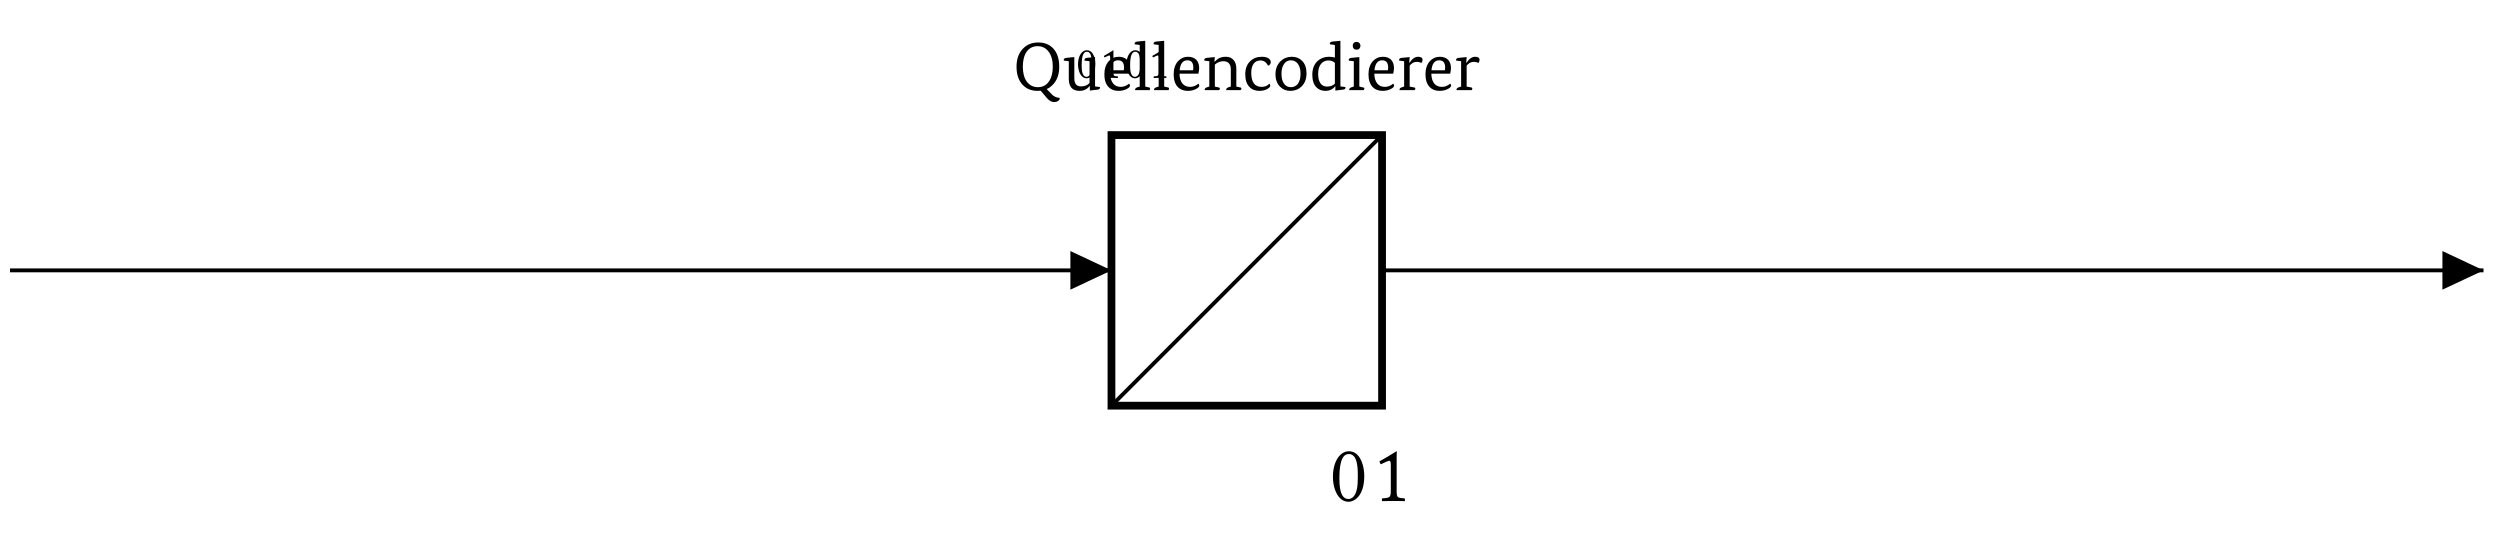
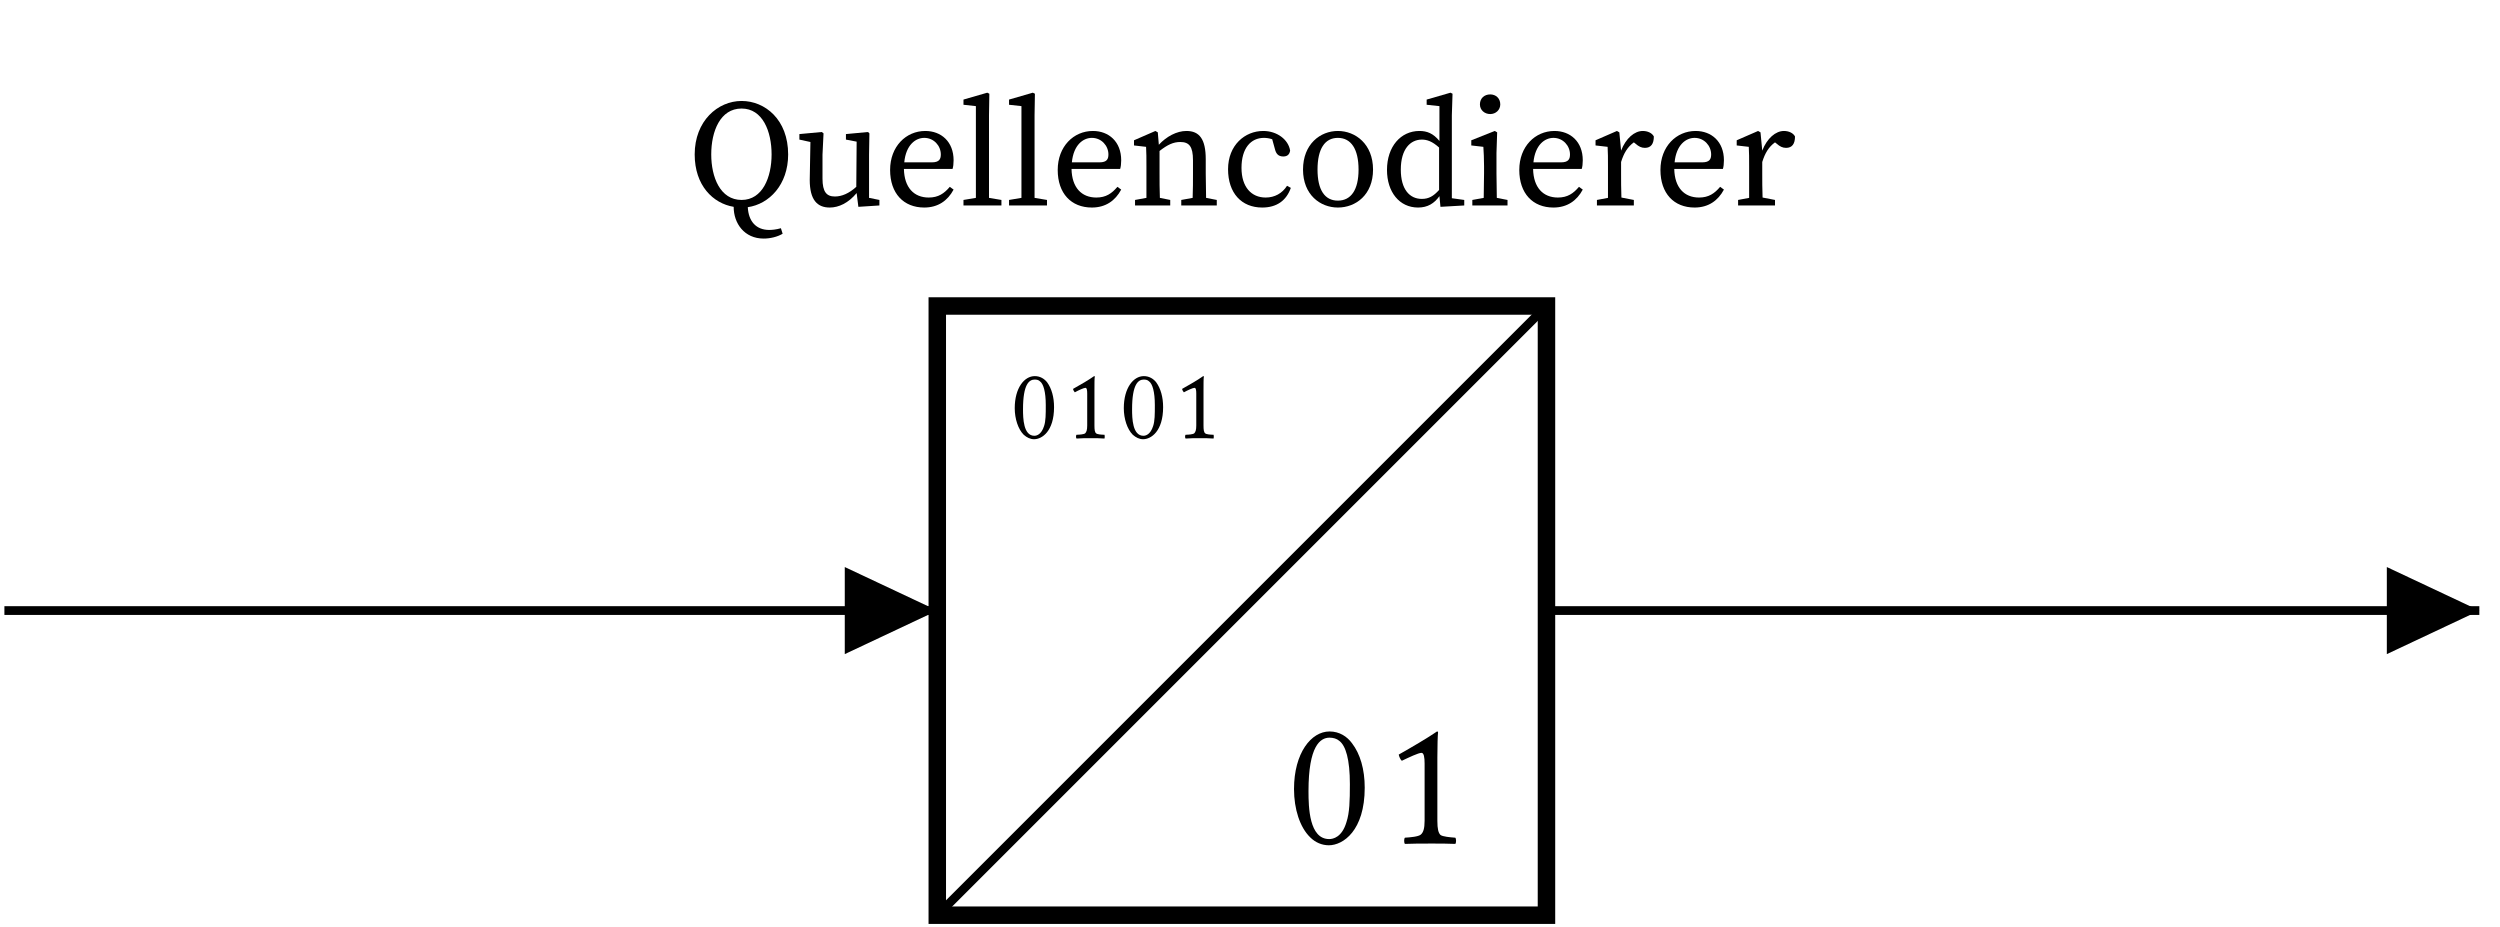
- <svg xmlns="http://www.w3.org/2000/svg" xmlns:xlink="http://www.w3.org/1999/xlink" width="254.327pt" height="54.501pt" viewBox="0 0 254.327 54.501" version="1.2">
+ <svg xmlns="http://www.w3.org/2000/svg" xmlns:xlink="http://www.w3.org/1999/xlink" width="113.256pt" height="41.995pt" viewBox="0 0 113.256 41.995">
  <defs>
    <g>
-       <symbol overflow="visible" id="glyph0-0">
-         <path style="stroke:none;" d="M 0.344 0 L 0.344 -4.828 L 3.719 -4.828 L 3.719 0 Z M 0.688 -0.344 L 3.375 -0.344 L 3.375 -4.484 L 0.688 -4.484 Z M 0.688 -0.344 " />
-       </symbol>
-       <symbol overflow="visible" id="glyph0-1">
-         <path style="stroke:none;" d="M 2.812 0.062 C 2.707 0.07 2.602 0.078 2.5 0.078 C 1.863 0.078 1.352 -0.129 0.969 -0.547 C 0.562 -0.984 0.359 -1.594 0.359 -2.375 C 0.359 -3.156 0.578 -3.77 1.016 -4.219 C 1.41 -4.633 1.926 -4.844 2.562 -4.844 C 3.219 -4.844 3.734 -4.633 4.109 -4.219 C 4.504 -3.781 4.703 -3.164 4.703 -2.375 C 4.703 -1.602 4.484 -0.992 4.047 -0.547 C 3.867 -0.348 3.66 -0.203 3.422 -0.109 L 4 0.484 C 4.133 0.609 4.297 0.695 4.484 0.75 C 4.566 0.77 4.656 0.785 4.75 0.797 C 4.75 0.816 4.75 0.832 4.75 0.844 C 4.75 0.957 4.691 1.047 4.578 1.109 C 4.473 1.18 4.348 1.219 4.203 1.219 C 3.93 1.219 3.68 1.082 3.453 0.812 Z M 2.531 -0.297 C 3 -0.297 3.367 -0.484 3.641 -0.859 C 3.91 -1.234 4.047 -1.738 4.047 -2.375 C 4.047 -3.02 3.906 -3.531 3.625 -3.906 C 3.344 -4.281 2.969 -4.469 2.5 -4.469 C 2.031 -4.469 1.66 -4.281 1.391 -3.906 C 1.129 -3.531 1 -3.02 1 -2.375 C 1 -1.738 1.133 -1.234 1.406 -0.859 C 1.688 -0.484 2.062 -0.297 2.531 -0.297 Z M 2.531 -0.297 " />
-       </symbol>
-       <symbol overflow="visible" id="glyph0-2">
-         <path style="stroke:none;" d="M 0.609 -2.938 L 0.109 -3 C 0.098 -3.02 0.094 -3.039 0.094 -3.062 C 0.094 -3.188 0.18 -3.258 0.359 -3.281 L 1.172 -3.359 L 1.172 -1.188 C 1.172 -0.645 1.398 -0.375 1.859 -0.375 C 2.211 -0.375 2.5 -0.488 2.719 -0.719 L 2.719 -2.938 L 2.203 -3 C 2.203 -3.02 2.203 -3.039 2.203 -3.062 C 2.203 -3.188 2.285 -3.258 2.453 -3.281 L 3.281 -3.359 L 3.281 -0.375 L 3.781 -0.312 C 3.781 -0.289 3.781 -0.27 3.781 -0.25 C 3.781 -0.125 3.695 -0.055 3.531 -0.047 L 2.75 0.047 L 2.75 -0.422 L 2.734 -0.422 C 2.473 -0.086 2.129 0.078 1.703 0.078 C 0.973 0.078 0.609 -0.332 0.609 -1.156 Z M 0.609 -2.938 " />
-       </symbol>
-       <symbol overflow="visible" id="glyph0-3">
-         <path style="stroke:none;" d="M 0.891 -1.672 C 0.898 -1.242 1 -0.91 1.188 -0.672 C 1.375 -0.441 1.633 -0.328 1.969 -0.328 C 2.27 -0.328 2.551 -0.438 2.812 -0.656 C 2.863 -0.613 2.895 -0.547 2.906 -0.453 C 2.906 -0.348 2.801 -0.238 2.594 -0.125 C 2.352 0.008 2.066 0.078 1.734 0.078 C 1.316 0.078 0.984 -0.047 0.734 -0.297 C 0.441 -0.598 0.297 -1.031 0.297 -1.594 C 0.297 -2.164 0.445 -2.617 0.75 -2.953 C 1.02 -3.242 1.359 -3.391 1.766 -3.391 C 2.117 -3.391 2.398 -3.285 2.609 -3.078 C 2.797 -2.867 2.891 -2.586 2.891 -2.234 C 2.891 -2.086 2.863 -1.898 2.812 -1.672 Z M 1.688 -3.031 C 1.227 -3.031 0.969 -2.691 0.906 -2.016 L 2.266 -2.016 C 2.285 -2.098 2.297 -2.191 2.297 -2.297 C 2.297 -2.785 2.094 -3.031 1.688 -3.031 Z M 1.688 -3.031 " />
-       </symbol>
-       <symbol overflow="visible" id="glyph0-4">
-         <path style="stroke:none;" d="M 0.672 -0.359 L 0.672 -4.594 L 0.172 -4.656 C 0.16 -4.676 0.156 -4.695 0.156 -4.719 C 0.156 -4.844 0.242 -4.914 0.422 -4.938 L 1.234 -5.016 L 1.234 -0.359 L 1.641 -0.266 C 1.703 -0.254 1.734 -0.223 1.734 -0.172 C 1.734 -0.117 1.711 -0.062 1.672 0 L 0.203 0 C 0.203 -0.02 0.203 -0.035 0.203 -0.047 C 0.203 -0.148 0.273 -0.227 0.422 -0.281 Z M 0.672 -0.359 " />
-       </symbol>
-       <symbol overflow="visible" id="glyph0-5">
-         <path style="stroke:none;" d="M 0.703 -0.359 L 0.703 -2.938 L 0.203 -3 C 0.191 -3.02 0.188 -3.039 0.188 -3.062 C 0.188 -3.188 0.273 -3.258 0.453 -3.281 L 1.266 -3.359 L 1.219 -2.891 L 1.25 -2.891 C 1.406 -3.047 1.535 -3.156 1.641 -3.219 C 1.859 -3.332 2.102 -3.391 2.375 -3.391 C 2.719 -3.391 2.984 -3.281 3.172 -3.062 C 3.359 -2.852 3.453 -2.551 3.453 -2.156 L 3.453 -0.359 L 3.875 -0.266 C 3.938 -0.254 3.969 -0.223 3.969 -0.172 C 3.969 -0.117 3.941 -0.062 3.891 0 L 2.438 0 C 2.426 -0.02 2.422 -0.035 2.422 -0.047 C 2.422 -0.148 2.492 -0.227 2.641 -0.281 L 2.891 -0.359 L 2.891 -2.125 C 2.891 -2.406 2.812 -2.617 2.656 -2.766 C 2.52 -2.879 2.348 -2.938 2.141 -2.938 C 1.816 -2.938 1.523 -2.82 1.266 -2.594 L 1.266 -0.359 L 1.672 -0.266 C 1.742 -0.254 1.781 -0.223 1.781 -0.172 C 1.781 -0.117 1.754 -0.062 1.703 0 L 0.234 0 C 0.234 -0.02 0.234 -0.035 0.234 -0.047 C 0.234 -0.148 0.305 -0.227 0.453 -0.281 Z M 0.703 -0.359 " />
-       </symbol>
-       <symbol overflow="visible" id="glyph0-6">
-         <path style="stroke:none;" d="M 2.75 -0.656 C 2.812 -0.582 2.844 -0.516 2.844 -0.453 C 2.844 -0.348 2.75 -0.238 2.562 -0.125 C 2.344 0.008 2.066 0.078 1.734 0.078 C 1.297 0.078 0.953 -0.062 0.703 -0.344 C 0.43 -0.633 0.297 -1.055 0.297 -1.609 C 0.297 -2.172 0.461 -2.613 0.797 -2.938 C 1.109 -3.238 1.504 -3.391 1.984 -3.391 C 2.297 -3.391 2.535 -3.328 2.703 -3.203 C 2.828 -3.098 2.891 -2.984 2.891 -2.859 C 2.891 -2.66 2.797 -2.535 2.609 -2.484 C 2.441 -2.836 2.188 -3.016 1.844 -3.016 C 1.57 -3.016 1.352 -2.922 1.188 -2.734 C 1 -2.504 0.906 -2.18 0.906 -1.766 C 0.906 -0.805 1.258 -0.328 1.969 -0.328 C 2.289 -0.328 2.551 -0.438 2.75 -0.656 Z M 2.75 -0.656 " />
-       </symbol>
-       <symbol overflow="visible" id="glyph0-7">
-         <path style="stroke:none;" d="M 1.812 0.078 C 1.383 0.078 1.035 -0.062 0.766 -0.344 C 0.453 -0.645 0.297 -1.07 0.297 -1.625 C 0.297 -2.164 0.469 -2.602 0.812 -2.938 C 1.125 -3.238 1.504 -3.391 1.953 -3.391 C 2.379 -3.391 2.727 -3.254 3 -2.984 C 3.301 -2.68 3.453 -2.25 3.453 -1.688 C 3.453 -1.133 3.281 -0.691 2.938 -0.359 C 2.625 -0.066 2.25 0.078 1.812 0.078 Z M 1.859 -0.297 C 2.148 -0.297 2.383 -0.406 2.562 -0.625 C 2.75 -0.875 2.844 -1.219 2.844 -1.656 C 2.844 -2.102 2.75 -2.445 2.562 -2.688 C 2.383 -2.914 2.148 -3.031 1.859 -3.031 C 1.578 -3.031 1.352 -2.914 1.188 -2.688 C 1 -2.445 0.906 -2.102 0.906 -1.656 C 0.906 -1.207 1 -0.863 1.188 -0.625 C 1.352 -0.406 1.578 -0.297 1.859 -0.297 Z M 1.859 -0.297 " />
-       </symbol>
-       <symbol overflow="visible" id="glyph0-8">
-         <path style="stroke:none;" d="M 2.641 -0.391 L 2.625 -0.391 C 2.383 -0.078 2.051 0.078 1.625 0.078 C 1.258 0.078 0.957 -0.039 0.719 -0.281 C 0.438 -0.562 0.297 -0.988 0.297 -1.562 C 0.297 -2.164 0.477 -2.633 0.844 -2.969 C 1.156 -3.25 1.539 -3.391 2 -3.391 C 2.207 -3.391 2.406 -3.363 2.594 -3.312 L 2.594 -4.594 L 2.094 -4.656 C 2.082 -4.676 2.078 -4.695 2.078 -4.719 C 2.078 -4.844 2.164 -4.914 2.344 -4.938 L 3.156 -5.016 L 3.156 -0.375 L 3.656 -0.312 C 3.664 -0.289 3.672 -0.27 3.672 -0.25 C 3.672 -0.125 3.582 -0.055 3.406 -0.047 L 2.641 0.047 Z M 1.797 -0.359 C 2.129 -0.359 2.395 -0.457 2.594 -0.656 L 2.594 -2.766 C 2.426 -2.93 2.207 -3.016 1.938 -3.016 C 1.625 -3.016 1.375 -2.898 1.188 -2.672 C 0.988 -2.43 0.891 -2.094 0.891 -1.656 C 0.891 -1.219 0.973 -0.891 1.141 -0.672 C 1.297 -0.461 1.516 -0.359 1.797 -0.359 Z M 1.797 -0.359 " />
-       </symbol>
-       <symbol overflow="visible" id="glyph0-9">
-         <path style="stroke:none;" d="M 0.703 -0.359 L 0.703 -2.938 L 0.203 -3 C 0.191 -3.02 0.188 -3.039 0.188 -3.062 C 0.188 -3.188 0.273 -3.258 0.453 -3.281 L 1.266 -3.359 L 1.266 -0.359 L 1.672 -0.266 C 1.742 -0.254 1.781 -0.223 1.781 -0.172 C 1.781 -0.117 1.754 -0.062 1.703 0 L 0.234 0 C 0.234 -0.02 0.234 -0.035 0.234 -0.047 C 0.234 -0.148 0.305 -0.227 0.453 -0.281 Z M 0.594 -4.516 C 0.594 -4.629 0.629 -4.723 0.703 -4.797 C 0.773 -4.867 0.867 -4.906 0.984 -4.906 C 1.098 -4.906 1.191 -4.867 1.266 -4.797 C 1.336 -4.723 1.375 -4.629 1.375 -4.516 C 1.375 -4.391 1.336 -4.289 1.266 -4.219 C 1.191 -4.145 1.098 -4.109 0.984 -4.109 C 0.867 -4.109 0.773 -4.145 0.703 -4.219 C 0.629 -4.289 0.594 -4.391 0.594 -4.516 Z M 0.594 -4.516 " />
-       </symbol>
-       <symbol overflow="visible" id="glyph0-10">
-         <path style="stroke:none;" d="M 0.703 -0.359 L 0.703 -2.938 L 0.203 -3 C 0.191 -3.02 0.188 -3.039 0.188 -3.062 C 0.188 -3.188 0.273 -3.258 0.453 -3.281 L 1.266 -3.359 L 1.219 -2.781 L 1.25 -2.781 C 1.52 -3.188 1.812 -3.391 2.125 -3.391 C 2.426 -3.391 2.578 -3.281 2.578 -3.062 C 2.578 -2.969 2.539 -2.867 2.469 -2.766 C 2.301 -2.836 2.148 -2.875 2.016 -2.875 C 1.703 -2.875 1.453 -2.742 1.266 -2.484 L 1.266 -0.359 L 1.75 -0.266 C 1.812 -0.254 1.844 -0.223 1.844 -0.172 C 1.844 -0.117 1.82 -0.062 1.781 0 L 0.234 0 C 0.234 -0.02 0.234 -0.035 0.234 -0.047 C 0.234 -0.148 0.305 -0.227 0.453 -0.281 Z M 0.703 -0.359 " />
-       </symbol>
-       <symbol overflow="visible" id="glyph1-0">
-         <path style="stroke:none;" d="M 0 0.625 L 2.469 0.625 L 2.469 -2.891 L 0 -2.906 Z M 0.188 -2.688 L 2.266 -2.688 L 2.266 0.406 L 0.188 0.406 Z M 1.156 -0.438 C 1.188 -0.438 1.203 -0.438 1.203 -0.469 L 1.203 -0.656 C 1.203 -0.766 1.219 -0.875 1.281 -0.969 C 1.312 -1.047 1.375 -1.109 1.469 -1.188 C 1.578 -1.266 1.672 -1.359 1.75 -1.469 C 1.859 -1.609 1.891 -1.734 1.891 -1.875 C 1.891 -2.094 1.828 -2.219 1.688 -2.359 C 1.594 -2.469 1.438 -2.516 1.25 -2.516 C 1.047 -2.516 0.891 -2.469 0.766 -2.359 C 0.656 -2.25 0.578 -2.125 0.578 -1.969 C 0.578 -1.906 0.594 -1.859 0.609 -1.844 C 0.656 -1.797 0.688 -1.781 0.734 -1.781 C 0.781 -1.781 0.812 -1.797 0.844 -1.828 C 0.875 -1.859 0.891 -1.891 0.891 -1.938 C 0.891 -1.984 0.875 -2.031 0.859 -2.062 C 0.844 -2.078 0.844 -2.109 0.844 -2.141 C 0.844 -2.203 0.844 -2.234 0.906 -2.297 C 0.984 -2.359 1.078 -2.391 1.219 -2.391 C 1.344 -2.391 1.453 -2.312 1.531 -2.156 C 1.578 -2.062 1.594 -1.984 1.594 -1.859 C 1.594 -1.656 1.516 -1.516 1.375 -1.359 C 1.328 -1.328 1.281 -1.281 1.25 -1.219 C 1.188 -1.125 1.141 -1.031 1.125 -0.953 C 1.109 -0.906 1.109 -0.812 1.109 -0.672 L 1.109 -0.469 C 1.109 -0.438 1.125 -0.438 1.156 -0.438 Z M 1.031 -0.016 C 1 0.031 0.969 0.078 0.969 0.141 C 0.969 0.188 0.984 0.234 1.031 0.281 C 1.062 0.328 1.109 0.344 1.156 0.344 C 1.219 0.344 1.266 0.328 1.297 0.281 C 1.328 0.234 1.359 0.188 1.359 0.141 C 1.359 0.078 1.328 0.031 1.297 -0.016 C 1.266 -0.047 1.219 -0.078 1.156 -0.078 C 1.109 -0.078 1.062 -0.062 1.031 -0.016 Z M 1.031 -0.016 " />
-       </symbol>
-       <symbol overflow="visible" id="glyph1-1">
-         <path style="stroke:none;" d="M 1.219 0.047 C 1.578 0.047 2.109 -0.312 2.109 -1.406 C 2.109 -1.859 2 -2.25 1.797 -2.531 C 1.688 -2.688 1.484 -2.812 1.234 -2.812 C 0.781 -2.812 0.344 -2.281 0.344 -1.359 C 0.344 -0.875 0.5 -0.406 0.75 -0.156 C 0.875 -0.031 1.047 0.047 1.219 0.047 Z M 1.234 -2.656 C 1.328 -2.656 1.422 -2.641 1.469 -2.578 C 1.641 -2.469 1.75 -2.109 1.75 -1.5 C 1.75 -1.078 1.734 -0.781 1.656 -0.547 C 1.547 -0.156 1.312 -0.109 1.219 -0.109 C 0.719 -0.109 0.719 -0.906 0.719 -1.312 C 0.719 -2.453 1 -2.656 1.234 -2.656 Z M 1.234 -2.656 " />
-       </symbol>
-       <symbol overflow="visible" id="glyph1-2">
-         <path style="stroke:none;" d="M 1.484 -0.578 L 1.484 -2.172 C 1.484 -2.453 1.484 -2.734 1.484 -2.781 C 1.484 -2.812 1.484 -2.812 1.469 -2.812 C 1.234 -2.656 0.844 -2.422 0.516 -2.234 C 0.516 -2.188 0.547 -2.109 0.594 -2.078 C 0.766 -2.172 1 -2.281 1.078 -2.281 C 1.141 -2.281 1.156 -2.172 1.156 -2.016 L 1.156 -0.578 C 1.156 -0.375 1.125 -0.281 1.062 -0.219 C 1 -0.172 0.797 -0.156 0.672 -0.156 C 0.641 -0.125 0.641 -0.016 0.672 0.016 C 0.859 0 1.078 0 1.344 0 C 1.547 0 1.734 0 1.922 0.016 C 1.953 -0.016 1.953 -0.125 1.922 -0.156 C 1.812 -0.156 1.609 -0.172 1.562 -0.219 C 1.5 -0.266 1.484 -0.375 1.484 -0.578 Z M 1.484 -0.578 " />
-       </symbol>
-       <symbol overflow="visible" id="glyph2-0">
-         <path style="stroke:none;" d="M 0 1.125 L 4.453 1.125 L 4.453 -5.219 L 0 -5.219 Z M 0.344 -4.844 L 4.094 -4.828 L 4.094 0.734 L 0.344 0.734 Z M 2.078 -0.781 C 2.141 -0.781 2.172 -0.797 2.172 -0.859 L 2.172 -1.188 C 2.172 -1.375 2.219 -1.562 2.297 -1.75 C 2.359 -1.875 2.484 -2 2.656 -2.141 C 2.859 -2.281 3.031 -2.453 3.156 -2.656 C 3.344 -2.906 3.406 -3.109 3.406 -3.375 C 3.406 -3.766 3.297 -3.984 3.047 -4.234 C 2.859 -4.422 2.609 -4.531 2.25 -4.531 C 1.891 -4.531 1.594 -4.422 1.391 -4.234 C 1.188 -4.047 1.047 -3.844 1.047 -3.531 C 1.047 -3.438 1.062 -3.359 1.109 -3.297 C 1.172 -3.25 1.234 -3.219 1.328 -3.219 C 1.406 -3.219 1.469 -3.234 1.531 -3.297 C 1.562 -3.328 1.594 -3.391 1.594 -3.484 C 1.594 -3.562 1.578 -3.641 1.547 -3.703 C 1.531 -3.734 1.516 -3.797 1.516 -3.859 C 1.516 -3.953 1.531 -4.016 1.641 -4.125 C 1.766 -4.25 1.953 -4.312 2.188 -4.312 C 2.438 -4.312 2.625 -4.172 2.766 -3.875 C 2.844 -3.703 2.891 -3.562 2.891 -3.344 C 2.891 -2.984 2.75 -2.734 2.469 -2.453 C 2.406 -2.391 2.328 -2.297 2.25 -2.188 C 2.125 -2.031 2.062 -1.859 2.031 -1.703 C 2.016 -1.641 2.016 -1.469 2.016 -1.203 L 2.016 -0.859 C 2.016 -0.797 2.031 -0.781 2.078 -0.781 Z M 1.859 -0.016 C 1.797 0.047 1.766 0.141 1.766 0.25 C 1.766 0.344 1.797 0.438 1.859 0.516 C 1.922 0.578 2 0.609 2.094 0.609 C 2.188 0.609 2.281 0.578 2.344 0.516 C 2.406 0.438 2.438 0.344 2.438 0.25 C 2.438 0.141 2.406 0.062 2.344 -0.016 C 2.281 -0.094 2.188 -0.141 2.094 -0.141 C 2 -0.141 1.922 -0.094 1.859 -0.016 Z M 1.859 -0.016 " />
-       </symbol>
-       <symbol overflow="visible" id="glyph2-1">
-         <path style="stroke:none;" d="M 2.203 0.078 C 2.844 0.078 3.812 -0.562 3.812 -2.531 C 3.812 -3.344 3.609 -4.062 3.25 -4.547 C 3.031 -4.844 2.688 -5.062 2.234 -5.062 C 1.406 -5.062 0.625 -4.109 0.625 -2.453 C 0.625 -1.562 0.891 -0.734 1.359 -0.281 C 1.594 -0.047 1.875 0.078 2.203 0.078 Z M 2.234 -4.781 C 2.391 -4.781 2.547 -4.734 2.656 -4.641 C 2.969 -4.422 3.156 -3.812 3.156 -2.688 C 3.156 -1.922 3.141 -1.391 3 -0.969 C 2.781 -0.281 2.375 -0.203 2.203 -0.203 C 1.312 -0.203 1.281 -1.641 1.281 -2.359 C 1.281 -4.406 1.797 -4.781 2.234 -4.781 Z M 2.234 -4.781 " />
-       </symbol>
-       <symbol overflow="visible" id="glyph2-2">
-         <path style="stroke:none;" d="M 2.672 -1.031 L 2.672 -3.906 C 2.672 -4.406 2.672 -4.906 2.688 -5.016 C 2.688 -5.047 2.672 -5.062 2.656 -5.062 C 2.234 -4.797 1.531 -4.375 0.922 -4.031 C 0.938 -3.938 1 -3.797 1.062 -3.734 C 1.375 -3.891 1.812 -4.094 1.938 -4.094 C 2.047 -4.094 2.078 -3.906 2.078 -3.625 L 2.078 -1.031 C 2.078 -0.672 2.031 -0.5 1.922 -0.406 C 1.797 -0.312 1.438 -0.281 1.203 -0.266 C 1.156 -0.219 1.156 -0.031 1.203 0.016 C 1.547 0 1.953 0 2.422 0 C 2.781 0 3.141 0 3.484 0.016 C 3.531 -0.031 3.531 -0.219 3.484 -0.266 C 3.266 -0.281 2.906 -0.312 2.812 -0.391 C 2.703 -0.484 2.672 -0.656 2.672 -1.031 Z M 2.672 -1.031 " />
-       </symbol>
+       <g id="glyph-0-0">
+         <path d="M 1.078 -2.312 C 1.078 -3.359 1.484 -4.391 2.453 -4.391 C 3.406 -4.391 3.812 -3.359 3.812 -2.312 C 3.812 -1.281 3.406 -0.25 2.453 -0.25 C 1.484 -0.25 1.078 -1.281 1.078 -2.312 Z M 2.453 -4.734 C 1.375 -4.734 0.328 -3.828 0.328 -2.312 C 0.328 -0.906 1.156 -0.094 2.094 0.062 C 2.094 0.812 2.578 1.5 3.453 1.5 C 3.75 1.5 4.078 1.422 4.312 1.281 L 4.234 1.031 C 4.016 1.094 3.828 1.109 3.703 1.109 C 3.125 1.109 2.766 0.734 2.734 0.078 C 3.703 -0.062 4.562 -0.938 4.562 -2.312 C 4.562 -3.891 3.516 -4.734 2.453 -4.734 Z M 2.453 -4.734 " />
+       </g>
+       <g id="glyph-0-1">
+         <path d="M 3.797 0 L 3.797 -0.25 L 3.328 -0.344 L 3.328 -2.297 L 3.344 -3.266 L 3.281 -3.328 L 2.281 -3.234 L 2.281 -2.984 L 2.766 -2.891 L 2.75 -0.844 C 2.422 -0.547 2.094 -0.406 1.781 -0.406 C 1.406 -0.406 1.219 -0.609 1.219 -1.219 L 1.219 -2.297 L 1.266 -3.266 L 1.188 -3.328 L 0.172 -3.234 L 0.172 -2.984 L 0.672 -2.875 L 0.641 -1.156 C 0.641 -0.25 0.984 0.094 1.547 0.094 C 1.953 0.094 2.391 -0.109 2.766 -0.562 L 2.844 0.062 Z M 3.797 0 " />
+       </g>
+       <g id="glyph-0-2">
+         <path d="M 1.859 -3.062 C 2.297 -3.062 2.609 -2.703 2.609 -2.312 C 2.609 -2.109 2.547 -1.953 2.203 -1.953 L 0.953 -1.953 C 1.031 -2.75 1.469 -3.062 1.859 -3.062 Z M 1.906 -3.375 C 1.031 -3.375 0.312 -2.672 0.312 -1.609 C 0.312 -0.547 0.922 0.094 1.859 0.094 C 2.484 0.094 2.922 -0.219 3.188 -0.719 L 3.016 -0.844 C 2.766 -0.547 2.5 -0.359 2.062 -0.359 C 1.391 -0.359 0.953 -0.812 0.938 -1.656 L 3.141 -1.656 C 3.172 -1.75 3.188 -1.891 3.188 -2.047 C 3.188 -2.891 2.625 -3.375 1.906 -3.375 Z M 1.906 -3.375 " />
+       </g>
+       <g id="glyph-0-3">
+         <path d="M 0.172 -4.797 L 0.172 -4.562 L 0.734 -4.5 L 0.734 -1.453 C 0.734 -1.094 0.734 -0.719 0.734 -0.344 L 0.172 -0.25 L 0.172 0 L 1.891 0 L 1.891 -0.25 L 1.328 -0.344 C 1.328 -0.719 1.328 -1.094 1.328 -1.453 L 1.328 -4.078 L 1.344 -5.062 L 1.25 -5.109 Z M 0.172 -4.797 " />
+       </g>
+       <g id="glyph-0-4">
+         <path d="M 2.609 -3.375 C 2.172 -3.375 1.703 -3.125 1.359 -2.75 L 1.312 -3.312 L 1.203 -3.375 L 0.234 -2.953 L 0.234 -2.719 L 0.781 -2.656 C 0.797 -2.375 0.797 -2.172 0.797 -1.781 L 0.797 -1.453 C 0.797 -1.141 0.797 -0.688 0.797 -0.344 L 0.281 -0.25 L 0.281 0 L 1.875 0 L 1.875 -0.25 L 1.406 -0.344 C 1.391 -0.688 1.391 -1.156 1.391 -1.453 L 1.391 -2.469 C 1.75 -2.75 2.016 -2.875 2.328 -2.875 C 2.734 -2.875 2.906 -2.672 2.906 -2.047 L 2.906 -1.453 C 2.906 -1.141 2.906 -0.688 2.891 -0.344 L 2.375 -0.25 L 2.375 0 L 3.984 0 L 3.984 -0.25 L 3.5 -0.344 C 3.5 -0.688 3.484 -1.141 3.484 -1.453 L 3.484 -2.094 C 3.484 -3 3.203 -3.375 2.609 -3.375 Z M 2.609 -3.375 " />
+       </g>
+       <g id="glyph-0-5">
+         <path d="M 1.922 -3.062 C 2.031 -3.062 2.156 -3.047 2.297 -3 L 2.422 -2.547 C 2.469 -2.359 2.562 -2.219 2.797 -2.219 C 2.969 -2.219 3.078 -2.297 3.109 -2.484 C 3.031 -2.984 2.516 -3.375 1.891 -3.375 C 1.062 -3.375 0.297 -2.734 0.297 -1.641 C 0.297 -0.562 0.906 0.094 1.844 0.094 C 2.5 0.094 2.938 -0.219 3.141 -0.797 L 2.969 -0.891 C 2.75 -0.547 2.406 -0.359 2 -0.359 C 1.359 -0.359 0.906 -0.828 0.906 -1.703 C 0.906 -2.594 1.328 -3.062 1.922 -3.062 Z M 1.922 -3.062 " />
+       </g>
+       <g id="glyph-0-6">
+         <path d="M 1.891 0.094 C 2.703 0.094 3.484 -0.484 3.484 -1.625 C 3.484 -2.781 2.688 -3.375 1.891 -3.375 C 1.094 -3.375 0.312 -2.781 0.312 -1.625 C 0.312 -0.484 1.094 0.094 1.891 0.094 Z M 1.891 -0.219 C 1.297 -0.219 0.969 -0.703 0.969 -1.625 C 0.969 -2.562 1.297 -3.062 1.891 -3.062 C 2.484 -3.062 2.828 -2.562 2.828 -1.625 C 2.828 -0.703 2.484 -0.219 1.891 -0.219 Z M 1.891 -0.219 " />
+       </g>
+       <g id="glyph-0-7">
+         <path d="M 0.938 -1.625 C 0.938 -2.562 1.375 -2.984 1.891 -2.984 C 2.125 -2.984 2.359 -2.906 2.672 -2.625 L 2.672 -0.703 C 2.422 -0.422 2.203 -0.297 1.891 -0.297 C 1.344 -0.297 0.938 -0.719 0.938 -1.625 Z M 3.812 0 L 3.812 -0.25 L 3.25 -0.328 L 3.25 -4.078 L 3.281 -5.062 L 3.188 -5.109 L 2.109 -4.797 L 2.109 -4.562 L 2.688 -4.5 L 2.688 -2.922 C 2.406 -3.266 2.125 -3.375 1.781 -3.375 C 0.938 -3.375 0.312 -2.672 0.312 -1.609 C 0.312 -0.609 0.875 0.094 1.719 0.094 C 2.156 0.094 2.453 -0.094 2.688 -0.422 L 2.734 0.062 Z M 3.812 0 " />
+       </g>
+       <g id="glyph-0-8">
+         <path d="M 1.062 -4.141 C 1.312 -4.141 1.516 -4.328 1.516 -4.578 C 1.516 -4.859 1.312 -5.031 1.062 -5.031 C 0.797 -5.031 0.594 -4.859 0.594 -4.578 C 0.594 -4.328 0.797 -4.141 1.062 -4.141 Z M 1.844 -0.25 L 1.359 -0.344 C 1.359 -0.688 1.344 -1.156 1.344 -1.453 L 1.344 -2.375 L 1.375 -3.312 L 1.266 -3.375 L 0.203 -2.953 L 0.203 -2.719 L 0.75 -2.656 C 0.766 -2.375 0.781 -2.156 0.781 -1.781 L 0.781 -1.453 C 0.781 -1.156 0.766 -0.688 0.766 -0.344 L 0.25 -0.25 L 0.25 0 L 1.844 0 Z M 1.844 -0.25 " />
+       </g>
+       <g id="glyph-0-9">
+         <path d="M 0.297 0 L 1.969 0 L 1.969 -0.25 L 1.406 -0.359 C 1.391 -0.703 1.391 -1.156 1.391 -1.453 L 1.391 -1.969 C 1.516 -2.375 1.688 -2.656 1.969 -2.859 L 2.047 -2.797 C 2.188 -2.672 2.312 -2.609 2.469 -2.609 C 2.75 -2.609 2.875 -2.797 2.875 -3.125 C 2.797 -3.281 2.594 -3.375 2.375 -3.375 C 2 -3.375 1.609 -3.047 1.391 -2.484 L 1.312 -3.312 L 1.203 -3.375 L 0.234 -2.953 L 0.234 -2.719 L 0.781 -2.656 C 0.797 -2.375 0.797 -2.172 0.797 -1.781 L 0.797 -1.453 C 0.797 -1.141 0.797 -0.688 0.797 -0.344 L 0.297 -0.25 Z M 0.297 0 " />
+       </g>
+       <g id="glyph-1-0">
+         <path d="M 1.219 0.047 C 1.578 0.047 2.125 -0.312 2.125 -1.406 C 2.125 -1.859 2.016 -2.25 1.812 -2.531 C 1.688 -2.688 1.5 -2.812 1.25 -2.812 C 0.781 -2.812 0.344 -2.281 0.344 -1.359 C 0.344 -0.875 0.5 -0.406 0.75 -0.156 C 0.891 -0.031 1.047 0.047 1.219 0.047 Z M 1.25 -2.656 C 1.328 -2.656 1.422 -2.641 1.484 -2.578 C 1.641 -2.469 1.75 -2.109 1.75 -1.5 C 1.75 -1.078 1.75 -0.781 1.672 -0.547 C 1.547 -0.156 1.328 -0.109 1.234 -0.109 C 0.734 -0.109 0.719 -0.906 0.719 -1.312 C 0.719 -2.453 1 -2.656 1.25 -2.656 Z M 1.25 -2.656 " />
+       </g>
+       <g id="glyph-1-1">
+         <path d="M 1.484 -0.578 L 1.484 -2.172 C 1.484 -2.453 1.484 -2.734 1.5 -2.781 C 1.5 -2.812 1.484 -2.812 1.469 -2.812 C 1.25 -2.656 0.859 -2.422 0.516 -2.234 C 0.516 -2.188 0.562 -2.109 0.594 -2.078 C 0.766 -2.172 1 -2.281 1.078 -2.281 C 1.141 -2.281 1.156 -2.172 1.156 -2.016 L 1.156 -0.578 C 1.156 -0.375 1.125 -0.281 1.062 -0.219 C 1 -0.172 0.797 -0.156 0.672 -0.156 C 0.641 -0.125 0.641 -0.016 0.672 0.016 C 0.859 0 1.078 0 1.344 0 C 1.547 0 1.75 0 1.938 0.016 C 1.953 -0.016 1.953 -0.125 1.938 -0.156 C 1.812 -0.156 1.609 -0.172 1.562 -0.219 C 1.5 -0.266 1.484 -0.375 1.484 -0.578 Z M 1.484 -0.578 " />
+       </g>
+       <g id="glyph-2-0">
+         <path d="M 2.203 0.078 C 2.844 0.078 3.828 -0.578 3.828 -2.531 C 3.828 -3.359 3.625 -4.062 3.25 -4.547 C 3.031 -4.844 2.688 -5.078 2.234 -5.078 C 1.406 -5.078 0.625 -4.109 0.625 -2.469 C 0.625 -1.562 0.891 -0.734 1.359 -0.281 C 1.594 -0.047 1.891 0.078 2.203 0.078 Z M 2.234 -4.797 C 2.406 -4.797 2.562 -4.75 2.672 -4.656 C 2.969 -4.438 3.156 -3.812 3.156 -2.688 C 3.156 -1.938 3.141 -1.391 3 -0.969 C 2.797 -0.281 2.391 -0.203 2.219 -0.203 C 1.312 -0.203 1.281 -1.641 1.281 -2.375 C 1.281 -4.422 1.812 -4.797 2.234 -4.797 Z M 2.234 -4.797 " />
+       </g>
+       <g id="glyph-2-1">
+         <path d="M 2.672 -1.031 L 2.672 -3.906 C 2.672 -4.422 2.688 -4.922 2.703 -5.031 C 2.703 -5.062 2.688 -5.078 2.656 -5.078 C 2.25 -4.797 1.531 -4.375 0.922 -4.031 C 0.938 -3.938 1 -3.797 1.062 -3.75 C 1.391 -3.906 1.812 -4.109 1.953 -4.109 C 2.062 -4.109 2.094 -3.906 2.094 -3.625 L 2.094 -1.031 C 2.094 -0.672 2.031 -0.5 1.922 -0.406 C 1.812 -0.312 1.453 -0.281 1.203 -0.266 C 1.156 -0.219 1.156 -0.031 1.203 0.016 C 1.547 0 1.953 0 2.438 0 C 2.781 0 3.141 0 3.484 0.016 C 3.531 -0.031 3.531 -0.219 3.484 -0.266 C 3.266 -0.281 2.906 -0.312 2.812 -0.391 C 2.719 -0.484 2.672 -0.656 2.672 -1.031 Z M 2.672 -1.031 " />
+       </g>
    </g>
-     <clipPath id="clip1">
-       <path d="M 0.82 27 L 252.84 27 L 252.84 28 L 0.82 28 Z M 0.82 27 " />
+     <clipPath id="clip-0">
+       <path clip-rule="nonzero" d="M 0 27 L 112.516 27 L 112.516 28 L 0 28 Z M 0 27 " />
    </clipPath>
-     <clipPath id="clip2">
-       <path d="M 248 25 L 252.84 25 L 252.84 30 L 248 30 Z M 248 25 " />
+     <clipPath id="clip-1">
+       <path clip-rule="nonzero" d="M 42 13 L 71 13 L 71 41.855 L 42 41.855 Z M 42 13 " />
+     </clipPath>
+     <clipPath id="clip-2">
+       <path clip-rule="nonzero" d="M 36 8 L 76 8 L 76 41.855 L 36 41.855 Z M 36 8 " />
+     </clipPath>
+     <clipPath id="clip-3">
+       <path clip-rule="nonzero" d="M 108 25 L 112.516 25 L 112.516 30 L 108 30 Z M 108 25 " />
    </clipPath>
  </defs>
-   <g id="surface1">
-     <g clip-path="url(#clip1)" clip-rule="nonzero">
-       <path style="fill:none;stroke-width:0.399;stroke-linecap:butt;stroke-linejoin:miter;stroke:rgb(0%,0%,0%);stroke-opacity:1;stroke-miterlimit:10;" d="M 169.287 0 L 211.609 0 M 211.609 0 L 282.364 0 M 310.143 0 L 380.898 0 M 380.898 0 L 423.22 0 " transform="matrix(0.990927,0,0,-0.990927,-166.7317,27.50418)" />
-     </g>
-     <path style="fill:none;stroke-width:0.797;stroke-linecap:butt;stroke-linejoin:miter;stroke:rgb(0%,0%,0%);stroke-opacity:1;stroke-miterlimit:10;" d="M 282.364 13.888 L 310.143 13.888 L 310.143 -13.891 L 282.364 -13.891 Z M 282.364 13.888 " transform="matrix(0.990927,0,0,-0.990927,-166.7317,27.50418)" />
-     <path style=" stroke:none;fill-rule:nonzero;fill:rgb(0%,0%,0%);fill-opacity:1;" d="M 108.891 27.504 L 108.891 29.469 L 113.07 27.504 L 108.891 25.539 Z M 108.891 27.504 " />
-     <path style="fill:none;stroke-width:0.399;stroke-linecap:butt;stroke-linejoin:miter;stroke:rgb(0%,0%,0%);stroke-opacity:1;stroke-miterlimit:10;" d="M 282.364 -13.891 L 310.143 13.888 " transform="matrix(0.990927,0,0,-0.990927,-166.7317,27.50418)" />
-     <g style="fill:rgb(0%,0%,0%);fill-opacity:1;">
-       <use xlink:href="#glyph0-1" x="103.054" y="9.166" />
-       <use xlink:href="#glyph0-2" x="108.12" y="9.166" />
-       <use xlink:href="#glyph0-3" x="112.052" y="9.166" />
-       <use xlink:href="#glyph0-4" x="115.272" y="9.166" />
-       <use xlink:href="#glyph0-4" x="117.2" y="9.166" />
-     </g>
-     <g style="fill:rgb(0%,0%,0%);fill-opacity:1;">
-       <use xlink:href="#glyph0-3" x="119.101" y="9.166" />
-       <use xlink:href="#glyph0-5" x="122.321" y="9.166" />
-       <use xlink:href="#glyph0-6" x="126.384" y="9.166" />
-     </g>
-     <g style="fill:rgb(0%,0%,0%);fill-opacity:1;">
-       <use xlink:href="#glyph0-7" x="129.46" y="9.166" />
-       <use xlink:href="#glyph0-8" x="133.205" y="9.166" />
-       <use xlink:href="#glyph0-9" x="137.02" y="9.166" />
-     </g>
-     <g style="fill:rgb(0%,0%,0%);fill-opacity:1;">
-       <use xlink:href="#glyph0-3" x="138.92" y="9.166" />
-       <use xlink:href="#glyph0-10" x="142.14" y="9.166" />
-     </g>
-     <g style="fill:rgb(0%,0%,0%);fill-opacity:1;">
-       <use xlink:href="#glyph0-3" x="144.718" y="9.166" />
-       <use xlink:href="#glyph0-10" x="147.938" y="9.166" />
-     </g>
-     <g clip-path="url(#clip2)" clip-rule="nonzero">
-       <path style=" stroke:none;fill-rule:nonzero;fill:rgb(0%,0%,0%);fill-opacity:1;" d="M 248.469 27.504 L 248.469 29.469 L 252.648 27.504 L 248.469 25.539 Z M 248.469 27.504 " />
-     </g>
-     <g style="fill:rgb(0%,0%,0%);fill-opacity:1;">
-       <use xlink:href="#glyph1-1" x="109.321" y="7.921" />
-     </g>
-     <g style="fill:rgb(0%,0%,0%);fill-opacity:1;">
-       <use xlink:href="#glyph1-2" x="111.785" y="7.921" />
-     </g>
-     <g style="fill:rgb(0%,0%,0%);fill-opacity:1;">
-       <use xlink:href="#glyph1-1" x="114.249" y="7.921" />
-     </g>
-     <g style="fill:rgb(0%,0%,0%);fill-opacity:1;">
-       <use xlink:href="#glyph1-2" x="116.713" y="7.921" />
-     </g>
-     <g style="fill:rgb(0%,0%,0%);fill-opacity:1;">
-       <use xlink:href="#glyph2-1" x="134.975" y="50.968" />
-     </g>
-     <g style="fill:rgb(0%,0%,0%);fill-opacity:1;">
-       <use xlink:href="#glyph2-2" x="139.41" y="50.968" />
-     </g>
+   <g clip-path="url(#clip-0)">
+     <path fill="none" stroke-width="0.399" stroke-linecap="butt" stroke-linejoin="miter" stroke="rgb(0%, 0%, 0%)" stroke-opacity="1" stroke-miterlimit="10" d="M 0.002 0.001 L 18.808 0.001 M 18.808 0.001 L 42.541 0.001 M 70.32 0.001 L 94.049 0.001 M 94.049 0.001 L 112.859 0.001 " transform="matrix(0.993474, 0, 0, -0.993474, 0.197701, 27.66073)" />
+   </g>
+   <g clip-path="url(#clip-1)">
+     <path fill="none" stroke-width="0.797" stroke-linecap="butt" stroke-linejoin="miter" stroke="rgb(0%, 0%, 0%)" stroke-opacity="1" stroke-miterlimit="10" d="M 42.541 13.888 L 70.32 13.888 L 70.32 -13.891 L 42.541 -13.891 Z M 42.541 13.888 " transform="matrix(0.993474, 0, 0, -0.993474, 0.197701, 27.66073)" />
+   </g>
+   <path fill-rule="nonzero" fill="rgb(0%, 0%, 0%)" fill-opacity="1" d="M 38.27 27.66 L 38.27 29.633 L 42.461 27.66 L 38.27 25.688 Z M 38.27 27.66 " />
+   <g clip-path="url(#clip-2)">
+     <path fill="none" stroke-width="0.399" stroke-linecap="butt" stroke-linejoin="miter" stroke="rgb(0%, 0%, 0%)" stroke-opacity="1" stroke-miterlimit="10" d="M 42.541 -13.891 L 70.32 13.888 " transform="matrix(0.993474, 0, 0, -0.993474, 0.197701, 27.66073)" />
+   </g>
+   <g fill="rgb(0%, 0%, 0%)" fill-opacity="1">
+     <use xlink:href="#glyph-0-0" x="31.143" y="9.308" />
+     <use xlink:href="#glyph-0-1" x="36.042" y="9.308" />
+   </g>
+   <g fill="rgb(0%, 0%, 0%)" fill-opacity="1">
+     <use xlink:href="#glyph-0-2" x="40.012" y="9.308" />
+   </g>
+   <g fill="rgb(0%, 0%, 0%)" fill-opacity="1">
+     <use xlink:href="#glyph-0-3" x="43.476" y="9.308" />
+     <use xlink:href="#glyph-0-3" x="45.54" y="9.308" />
+     <use xlink:href="#glyph-0-2" x="47.605" y="9.308" />
+     <use xlink:href="#glyph-0-4" x="51.139" y="9.308" />
+     <use xlink:href="#glyph-0-5" x="55.337" y="9.308" />
+     <use xlink:href="#glyph-0-6" x="58.718" y="9.308" />
+     <use xlink:href="#glyph-0-7" x="62.522" y="9.308" />
+     <use xlink:href="#glyph-0-8" x="66.45" y="9.308" />
+     <use xlink:href="#glyph-0-2" x="68.515" y="9.308" />
+     <use xlink:href="#glyph-0-9" x="72.048" y="9.308" />
+   </g>
+   <g fill="rgb(0%, 0%, 0%)" fill-opacity="1">
+     <use xlink:href="#glyph-0-2" x="74.91" y="9.308" />
+     <use xlink:href="#glyph-0-9" x="78.443" y="9.308" />
+   </g>
+   <g clip-path="url(#clip-3)">
+     <path fill-rule="nonzero" fill="rgb(0%, 0%, 0%)" fill-opacity="1" d="M 108.129 27.66 L 108.129 29.633 L 112.32 27.66 L 108.129 25.688 Z M 108.129 27.66 " />
+   </g>
+   <g fill="rgb(0%, 0%, 0%)" fill-opacity="1">
+     <use xlink:href="#glyph-1-0" x="45.626" y="19.851" />
+   </g>
+   <g fill="rgb(0%, 0%, 0%)" fill-opacity="1">
+     <use xlink:href="#glyph-1-1" x="48.097" y="19.851" />
+   </g>
+   <g fill="rgb(0%, 0%, 0%)" fill-opacity="1">
+     <use xlink:href="#glyph-1-0" x="50.567" y="19.851" />
+   </g>
+   <g fill="rgb(0%, 0%, 0%)" fill-opacity="1">
+     <use xlink:href="#glyph-1-1" x="53.038" y="19.851" />
+   </g>
+   <g fill="rgb(0%, 0%, 0%)" fill-opacity="1">
+     <use xlink:href="#glyph-2-0" x="57.997" y="38.215" />
+   </g>
+   <g fill="rgb(0%, 0%, 0%)" fill-opacity="1">
+     <use xlink:href="#glyph-2-1" x="62.444" y="38.215" />
  </g>
</svg>
